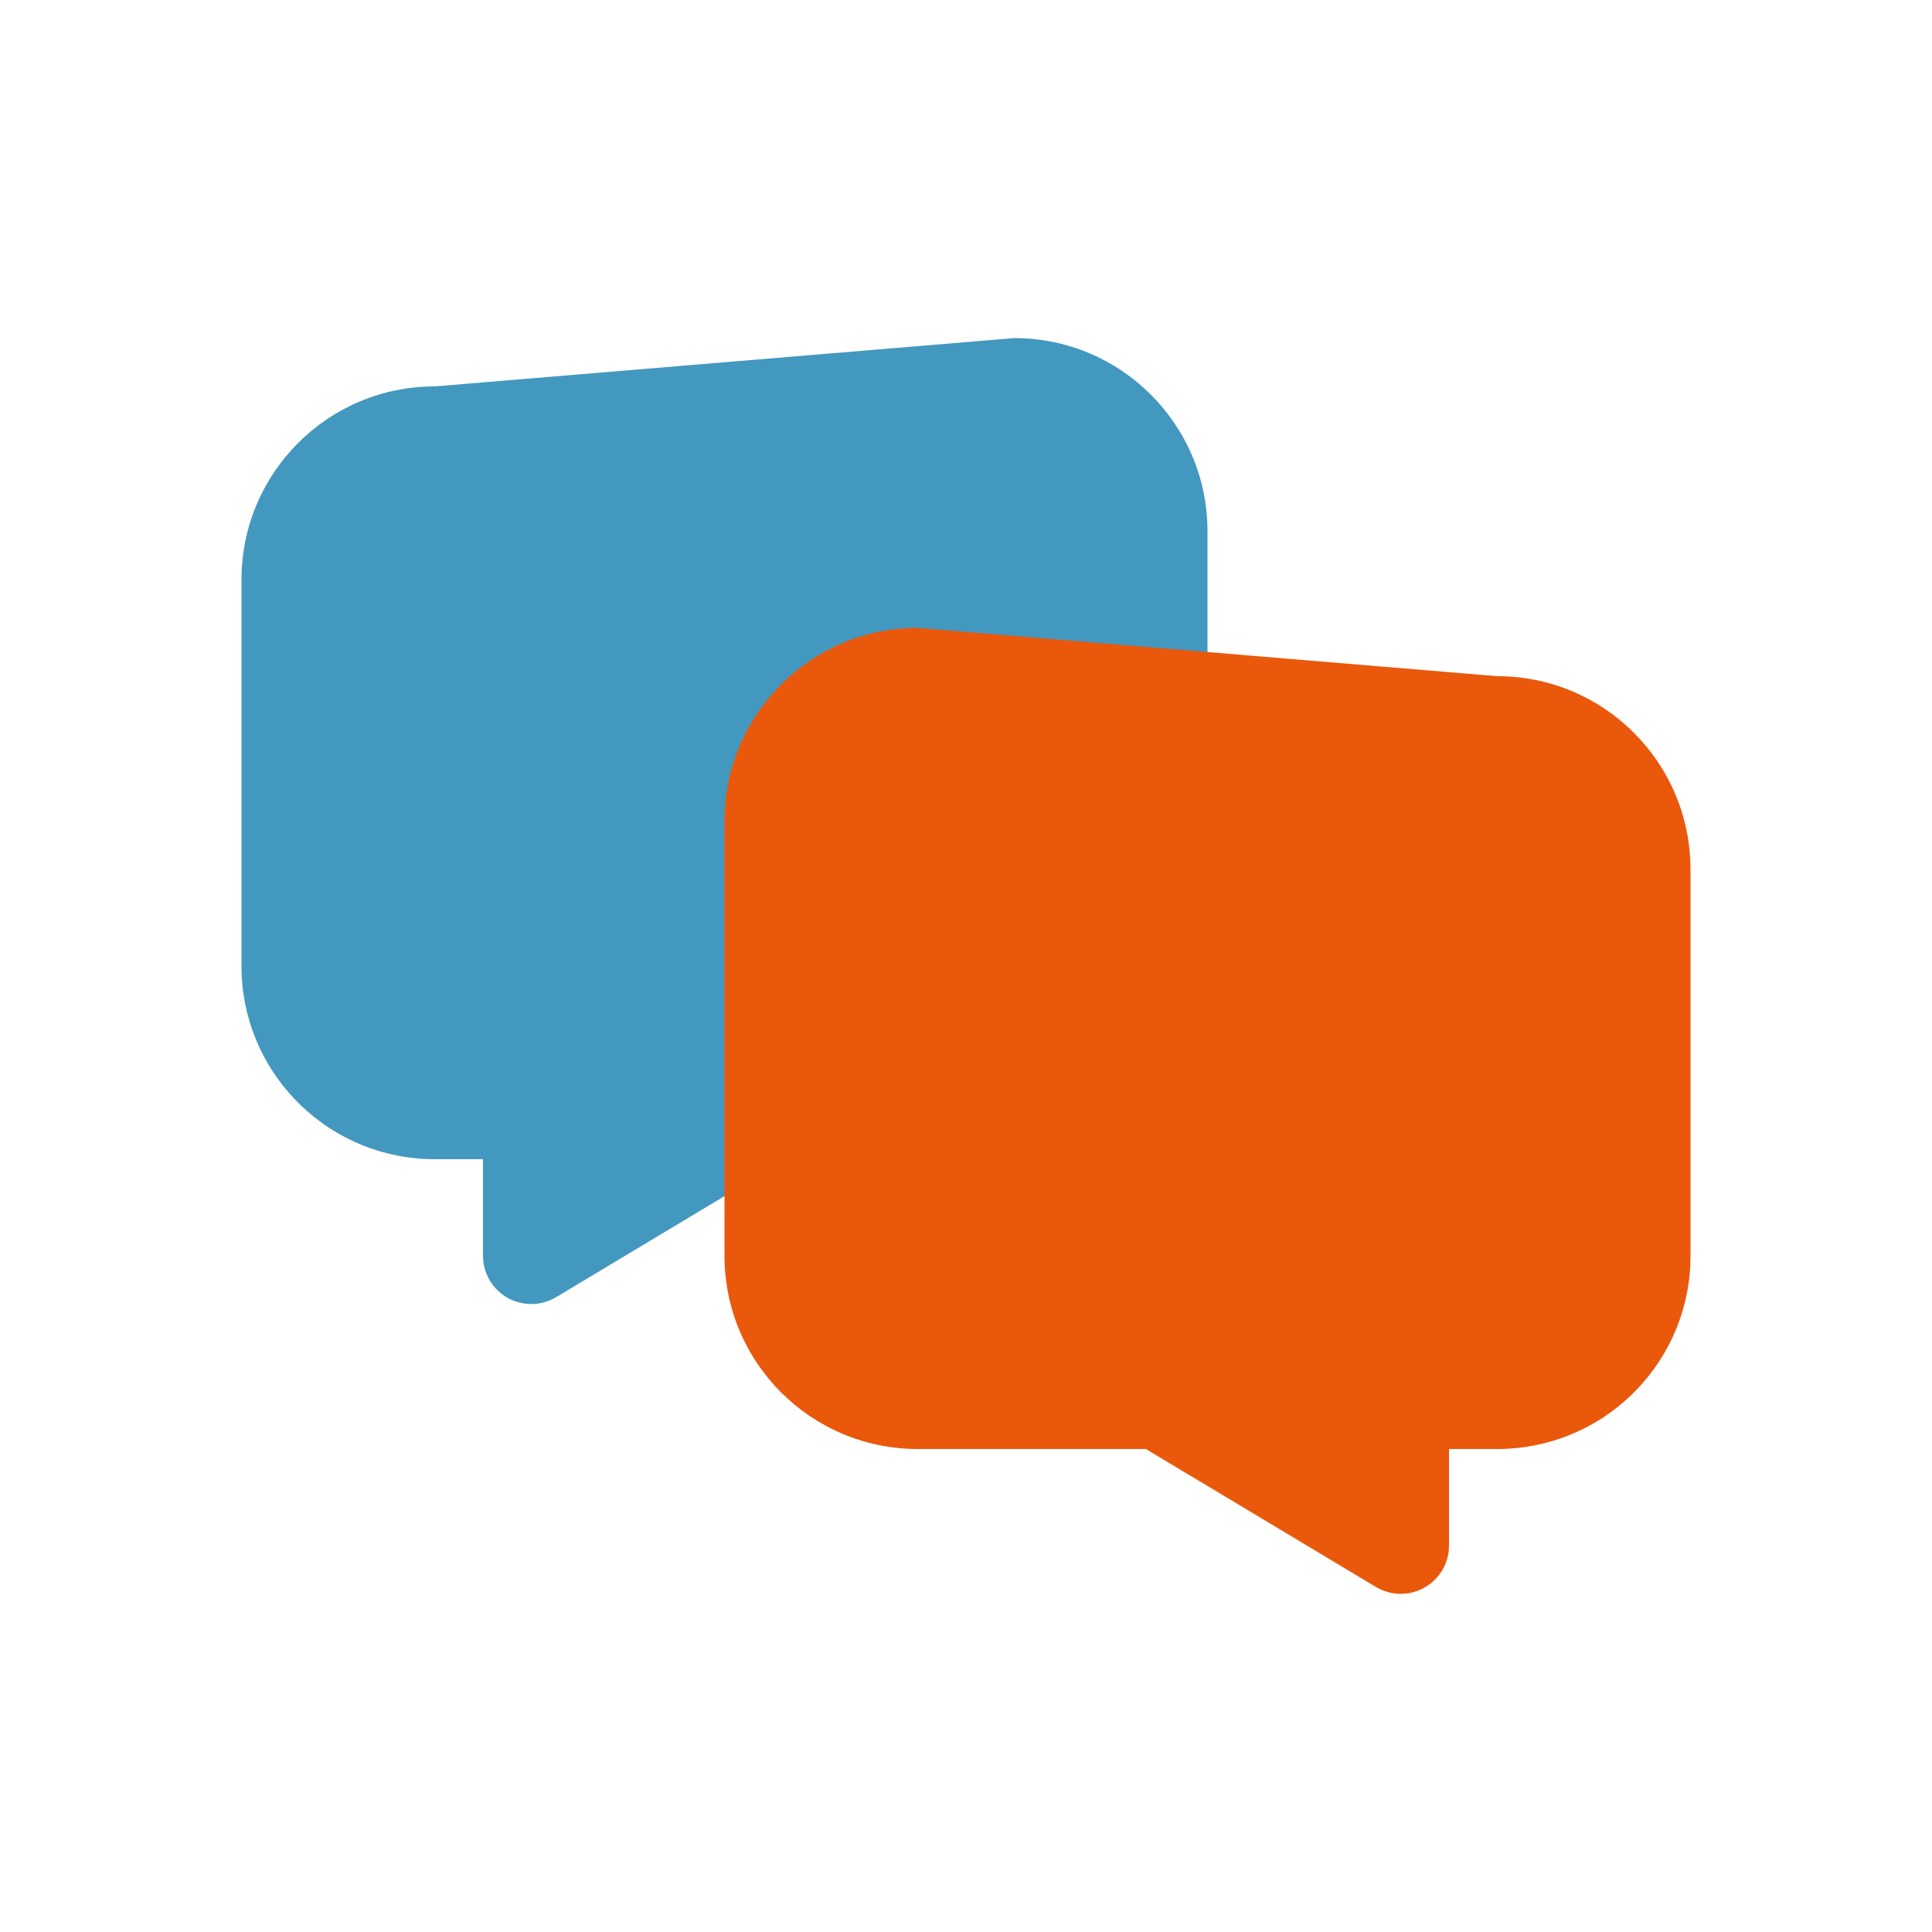
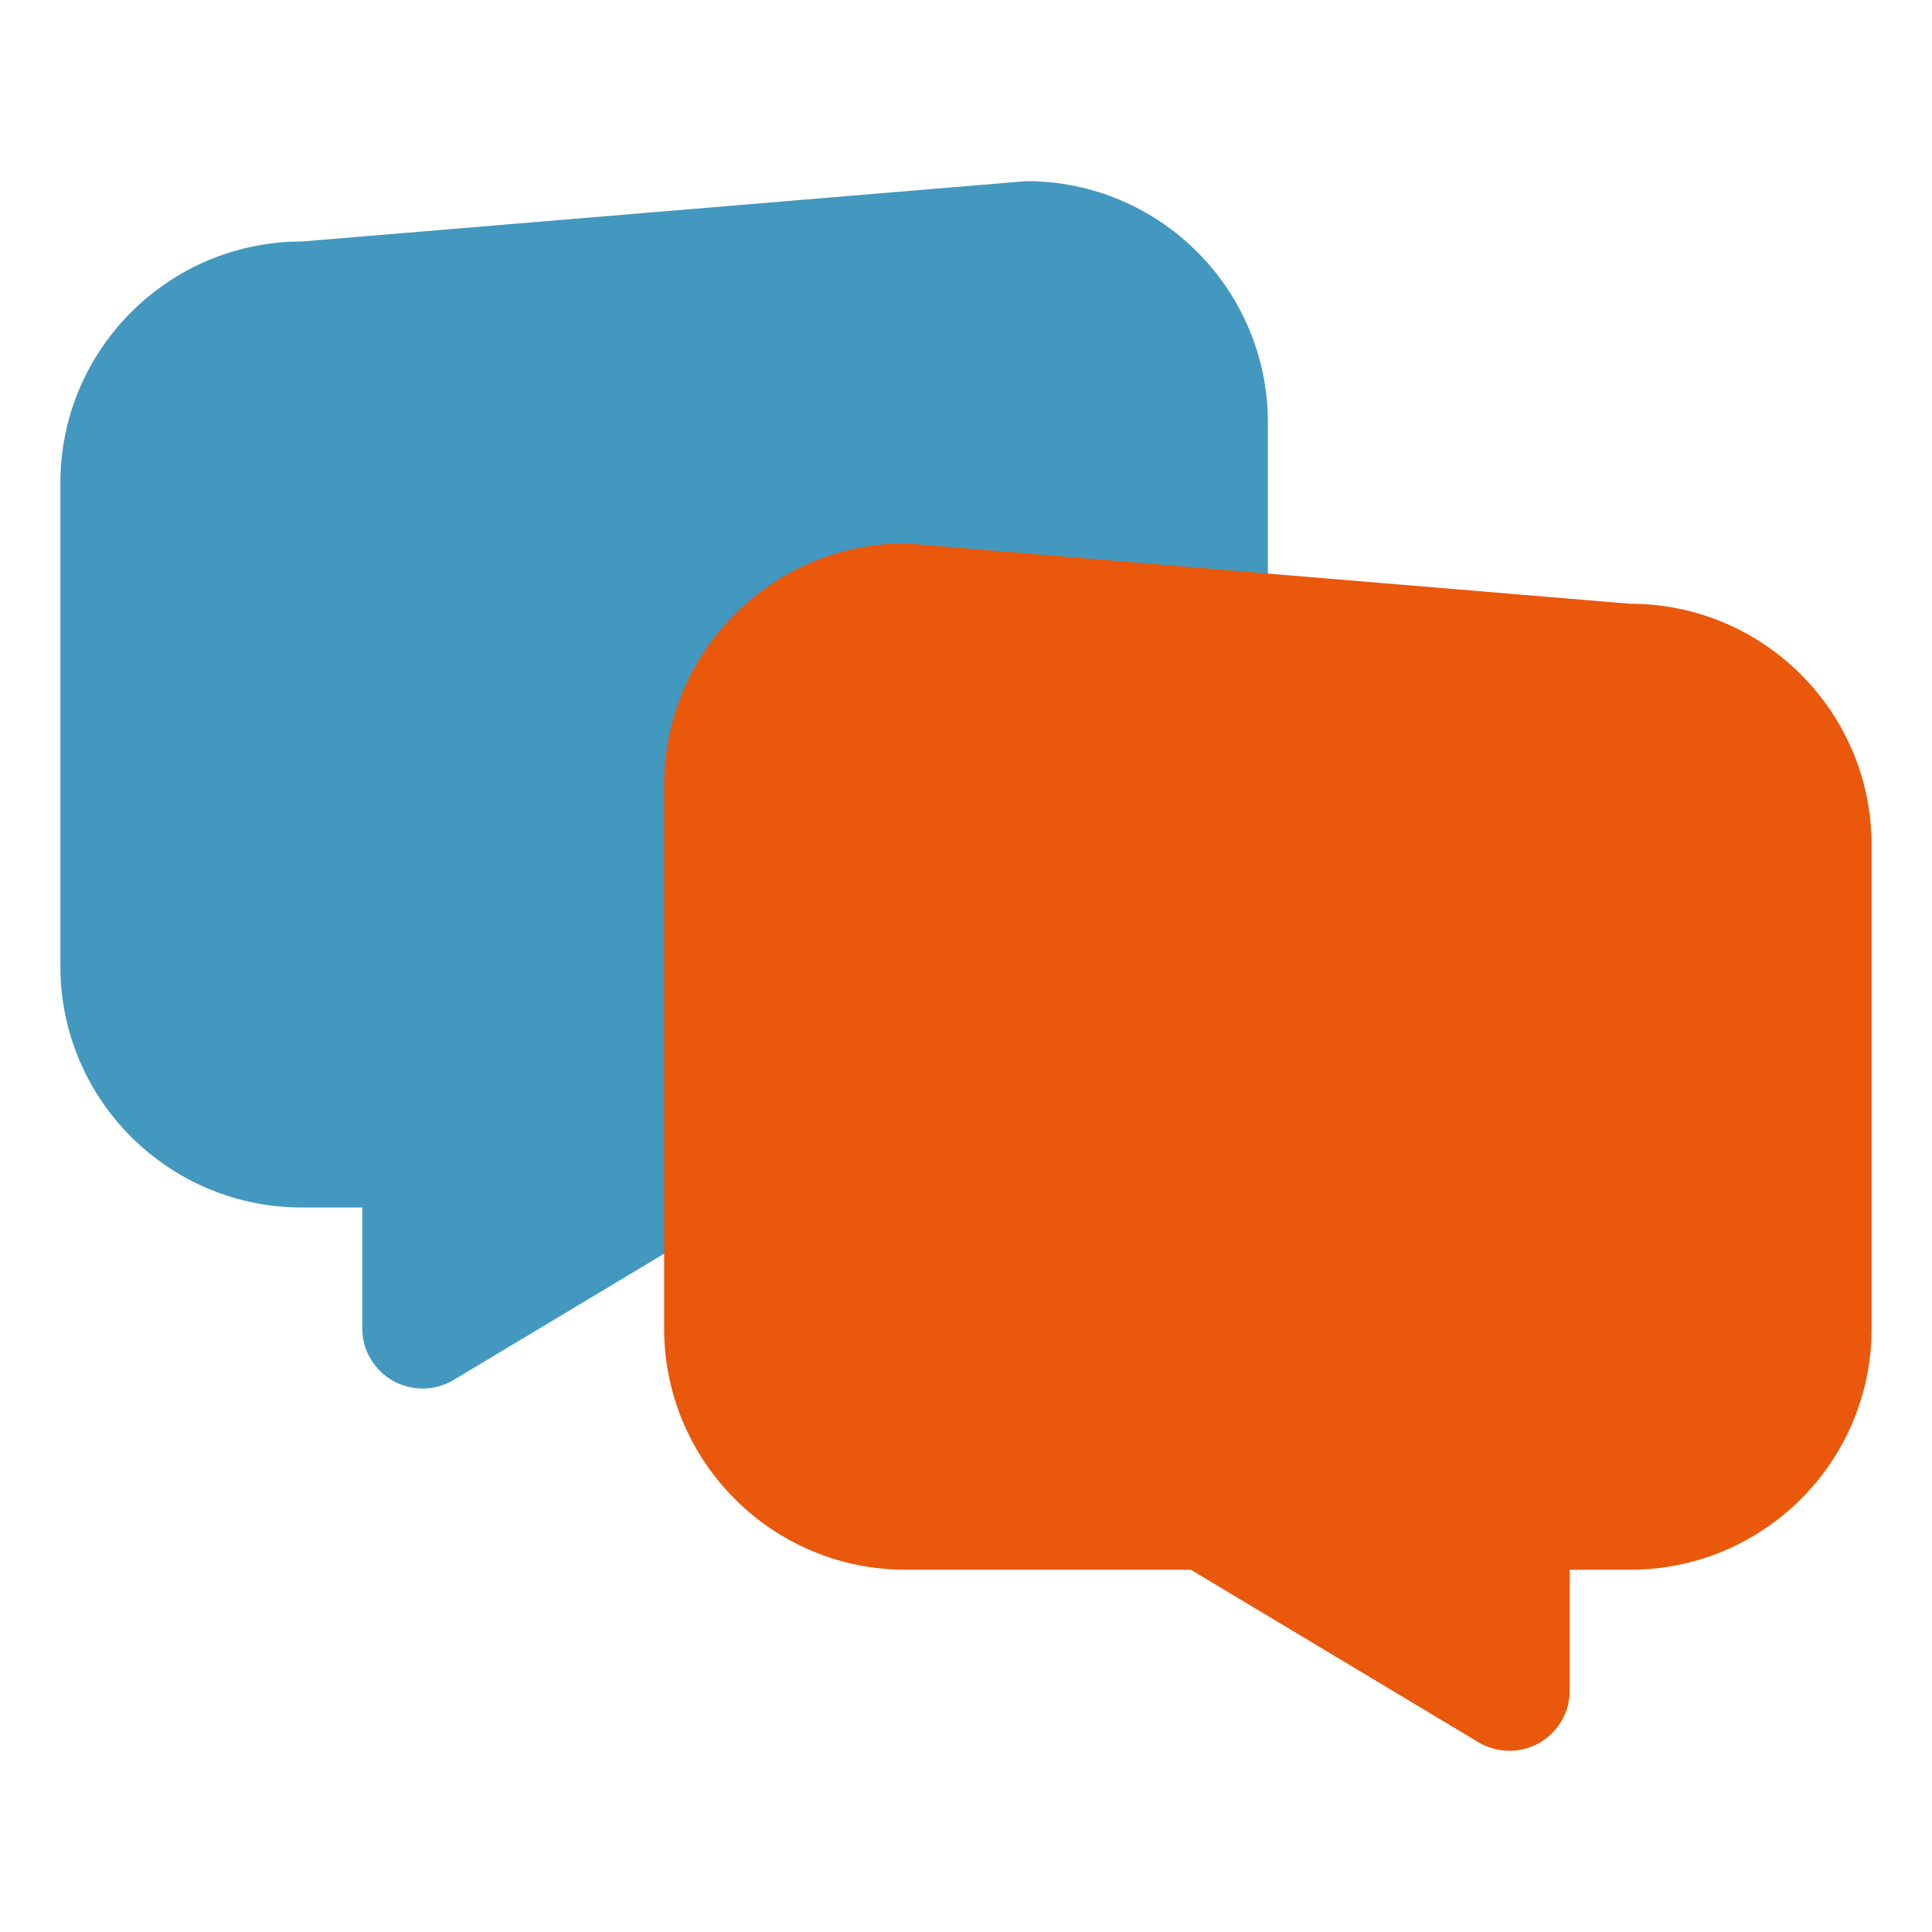
<svg xmlns="http://www.w3.org/2000/svg" width="16" height="16" viewBox="0 0 16 16" fill="currentColor">
-   <g transform="translate(1.6 1.6) scale(0.8)">
+   <g transform="translate(0 0) scale(1)">
    <path fill="#4398bf" d="M8.5 1.5a2 2 0 0 1 2 2v4.5a2 2 0 0 1 -2 2h-2.362l-2.381 1.428a0.5 0.5 0 0 1 -.754 -.371l-.003 -.057v-1h-0.5a2 2 0 0 1 -1.998 -1.9l-.002 -.1v-4a2 2 0 0 1 2 -2z" />
    <path fill="#ea580c" transform="translate(4.5 3)" d="M3 1.5a2 2 0 0 0 -2 2v4.5a2 2 0 0 0 2 2h2.362l2.381 1.428a0.5 0.5 0 0 0 .754 -.371l.003 -.057v-1h0.5a2 2 0 0 0 1.998 -1.9l.002 -.1v-4a2 2 0 0 0 -2 -2z" />
  </g>
</svg>
